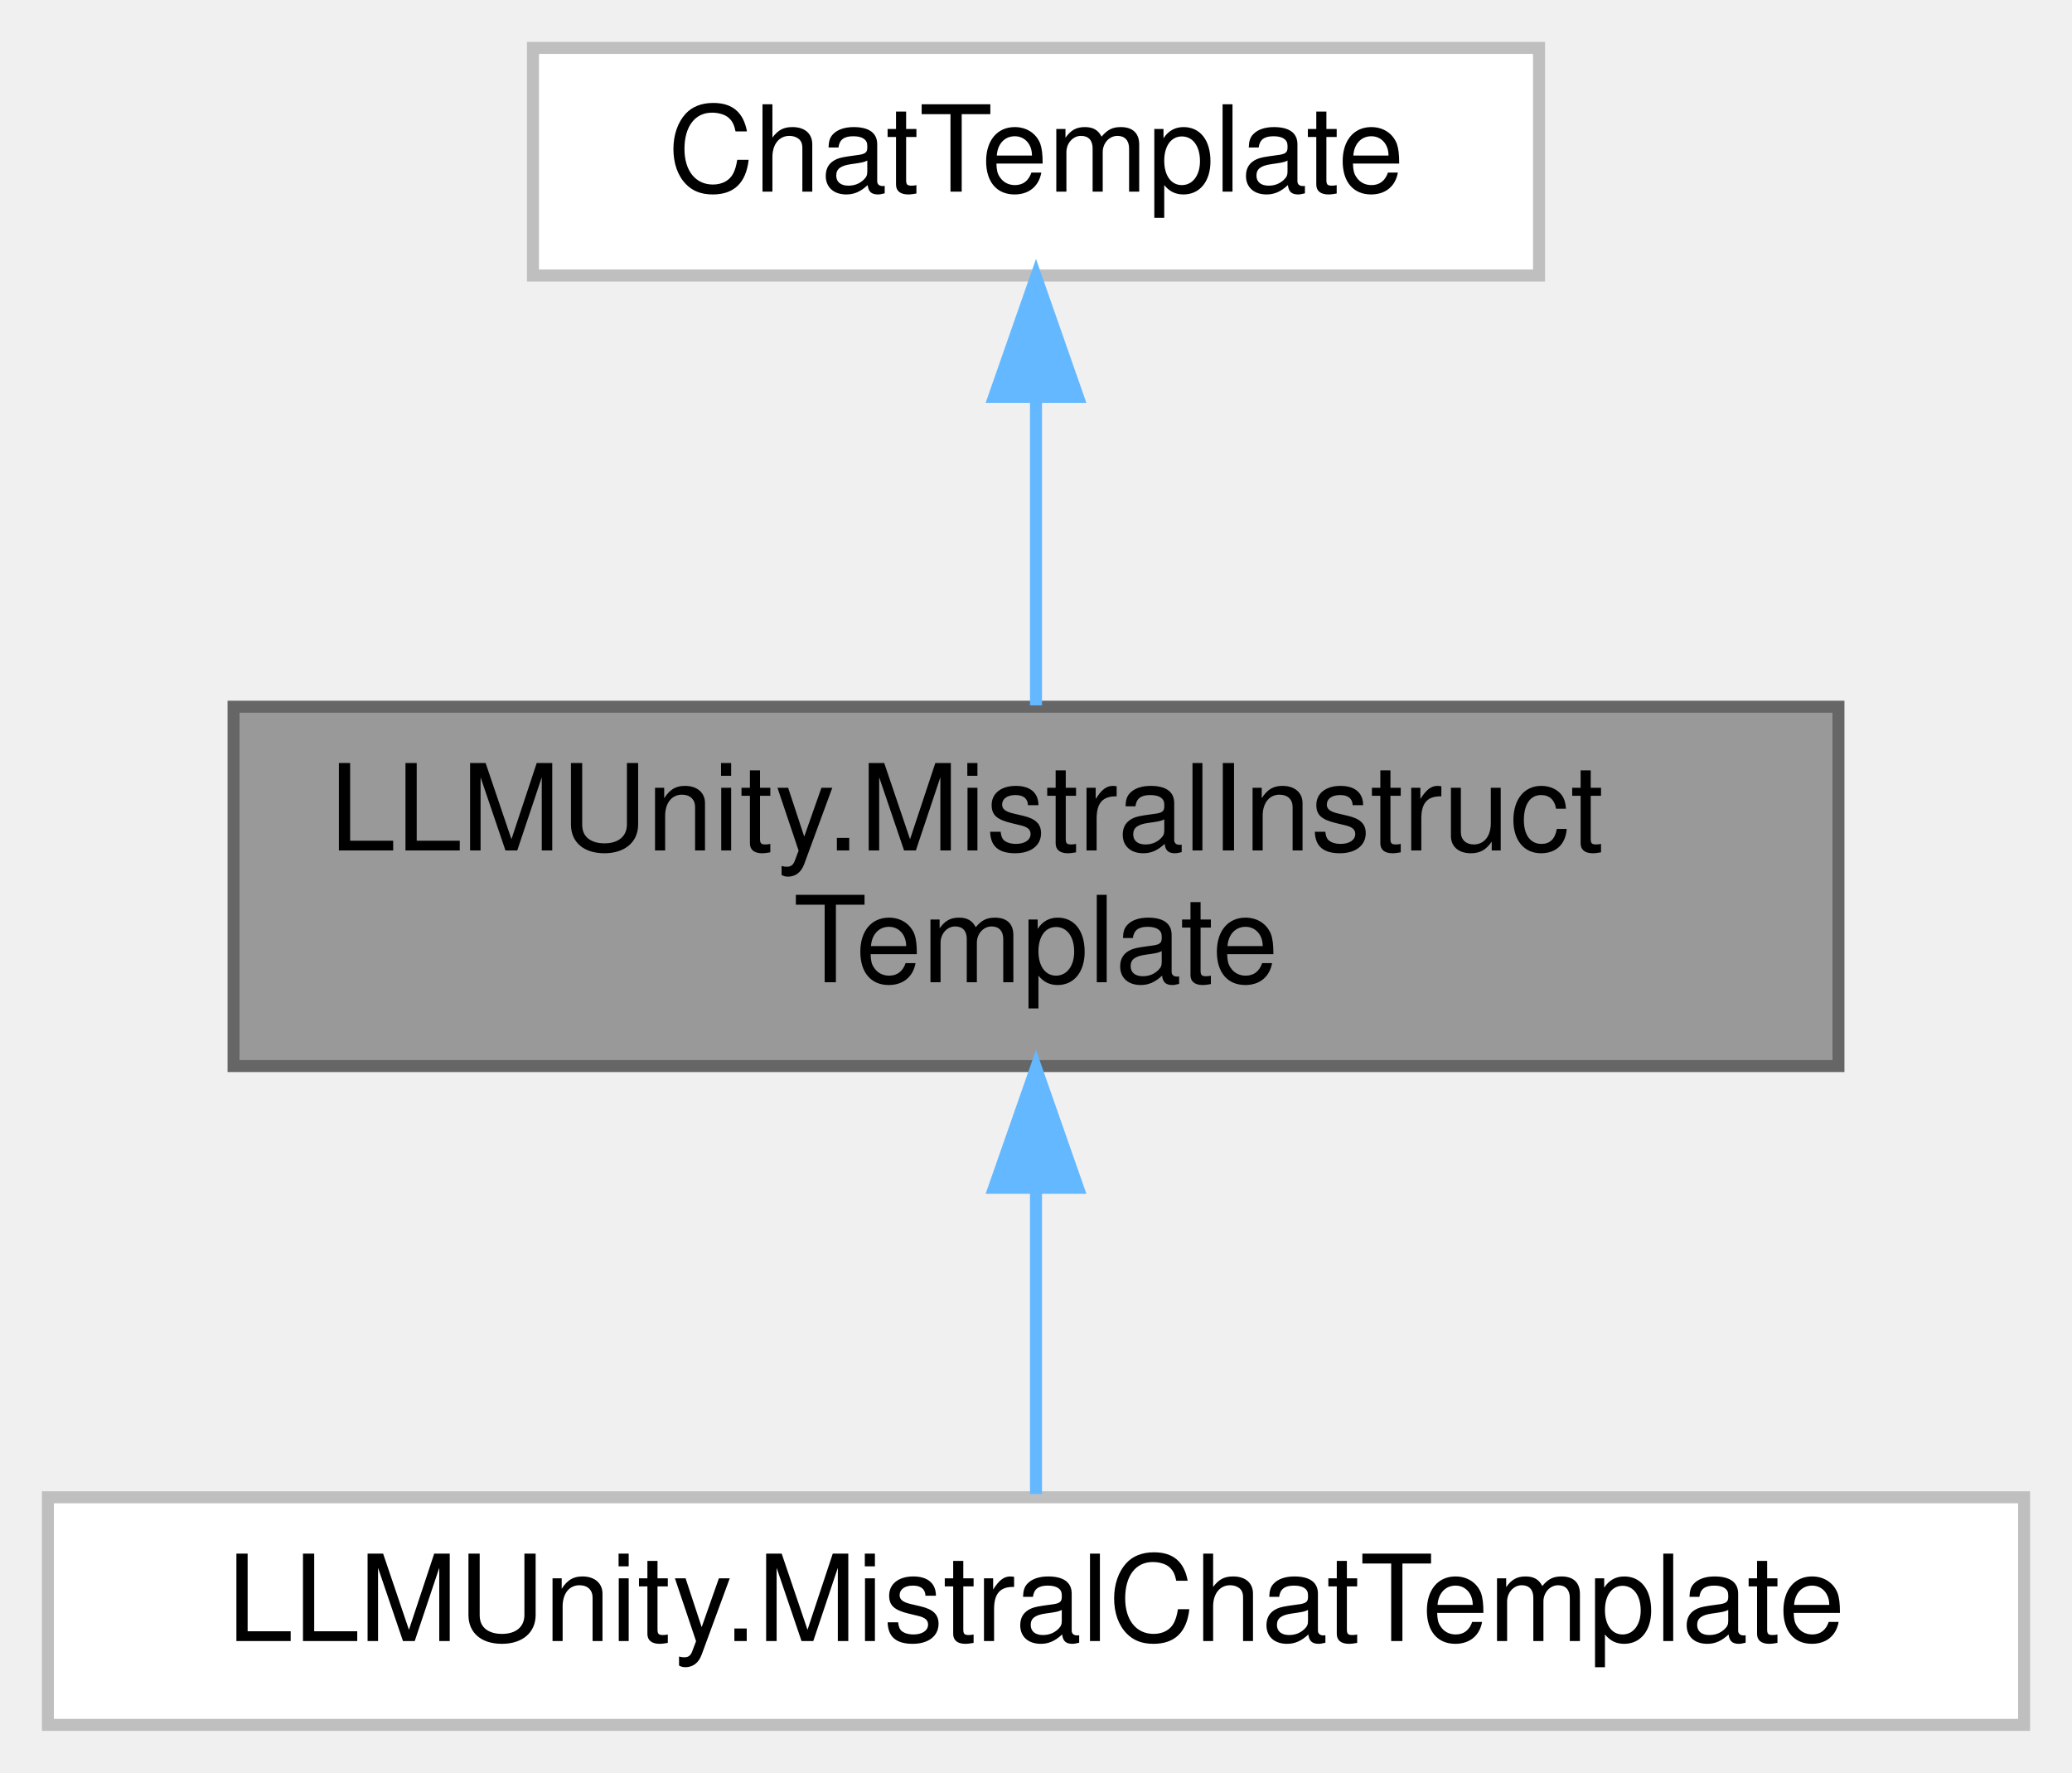
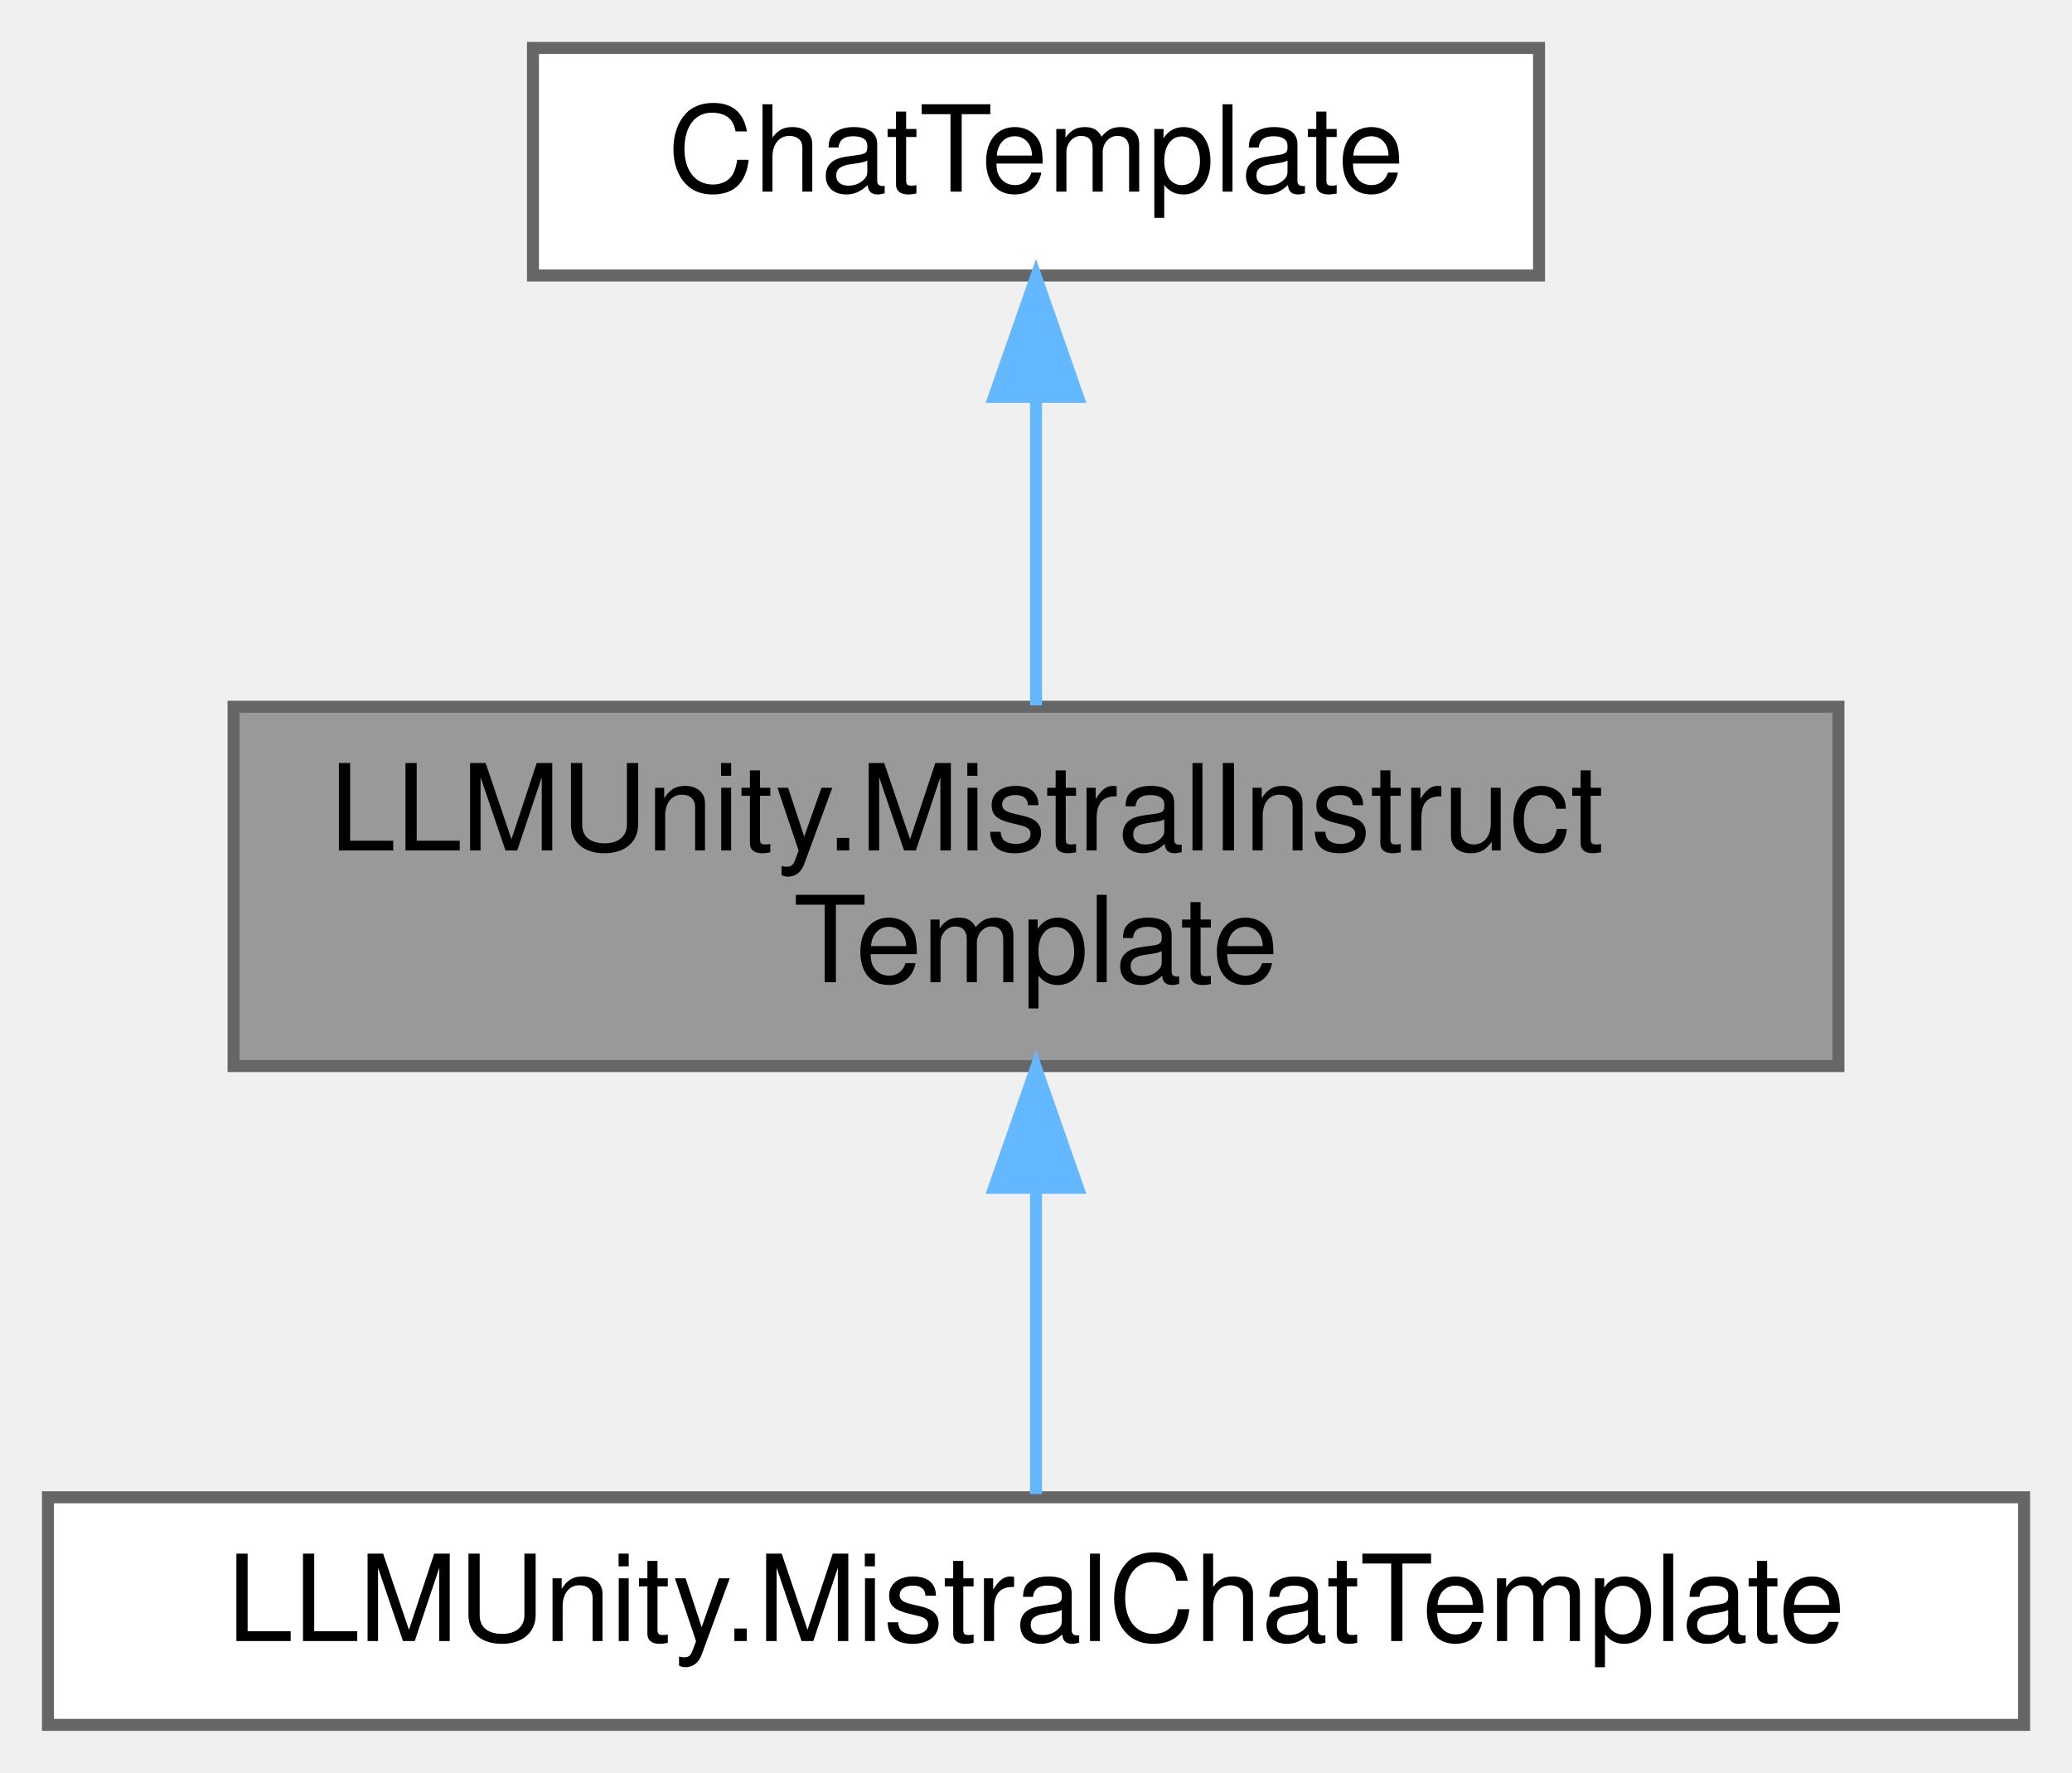
<svg xmlns="http://www.w3.org/2000/svg" xmlns:xlink="http://www.w3.org/1999/xlink" width="173pt" height="148pt" viewBox="0.00 0.00 173.00 148.00">
  <g id="graph0" class="graph" transform="scale(1 1) rotate(0) translate(4 144)">
    <g id="Node000001" class="node">
      <g id="a_Node000001">
-         <a xlink:title=" ">
+         <a xlink:title="Class implementing the Mistral Instruct template.">
          <polygon fill="#999999" stroke="#666666" points="149.5,-85 15.5,-85 15.5,-55 149.5,-55 149.5,-85" />
          <text text-anchor="start" x="23.5" y="-73" font-family="Helvetica,sans-Serif" font-size="10.00">LLMUnity.MistralInstruct</text>
          <text text-anchor="middle" x="82.5" y="-62" font-family="Helvetica,sans-Serif" font-size="10.00">Template</text>
        </a>
      </g>
    </g>
    <g id="Node000003" class="node">
      <g id="a_Node000003">
-         <a xlink:href="classLLMUnity_1_1MistralChatTemplate.html" target="_top" xlink:title=" ">
-           <polygon fill="white" stroke="#bfbfbf" points="165,-19 0,-19 0,0 165,0 165,-19" />
+         <a xlink:href="classLLMUnity_1_1MistralChatTemplate.html" target="_top" xlink:title="Class implementing a modified version of the Mistral Instruct template for chat.">
+           <polygon fill="white" stroke="#666666" points="165,-19 0,-19 0,0 165,0 165,-19" />
          <text text-anchor="middle" x="82.5" y="-7" font-family="Helvetica,sans-Serif" font-size="10.00">LLMUnity.MistralChatTemplate</text>
        </a>
      </g>
    </g>
    <g id="edge2_Node000001_Node000003" class="edge">
      <g id="a_edge2_Node000001_Node000003">
        <a xlink:title=" ">
          <path fill="none" stroke="#63b8ff" d="M82.5,-44.75C82.5,-35.72 82.5,-26.03 82.5,-19.27" />
          <polygon fill="#63b8ff" stroke="#63b8ff" points="79,-44.84 82.5,-54.84 86,-44.84 79,-44.84" />
        </a>
      </g>
    </g>
    <g id="Node000002" class="node">
      <g id="a_Node000002">
-         <a xlink:href="classLLMUnity_1_1ChatTemplate.html" target="_top" xlink:title=" ">
-           <polygon fill="white" stroke="#bfbfbf" points="124.5,-140 40.5,-140 40.5,-121 124.5,-121 124.5,-140" />
+         <a xlink:href="classLLMUnity_1_1ChatTemplate.html" target="_top" xlink:title="Class implementing the skeleton of a chat template.">
+           <polygon fill="white" stroke="#666666" points="124.5,-140 40.5,-140 40.5,-121 124.5,-121 124.5,-140" />
          <text text-anchor="middle" x="82.5" y="-128" font-family="Helvetica,sans-Serif" font-size="10.00">ChatTemplate</text>
        </a>
      </g>
    </g>
    <g id="edge1_Node000001_Node000002" class="edge">
      <g id="a_edge1_Node000001_Node000002">
        <a xlink:title=" ">
          <path fill="none" stroke="#63b8ff" d="M82.5,-110.65C82.5,-102.36 82.5,-92.78 82.5,-85.11" />
          <polygon fill="#63b8ff" stroke="#63b8ff" points="79,-110.87 82.5,-120.87 86,-110.87 79,-110.87" />
        </a>
      </g>
    </g>
  </g>
</svg>
